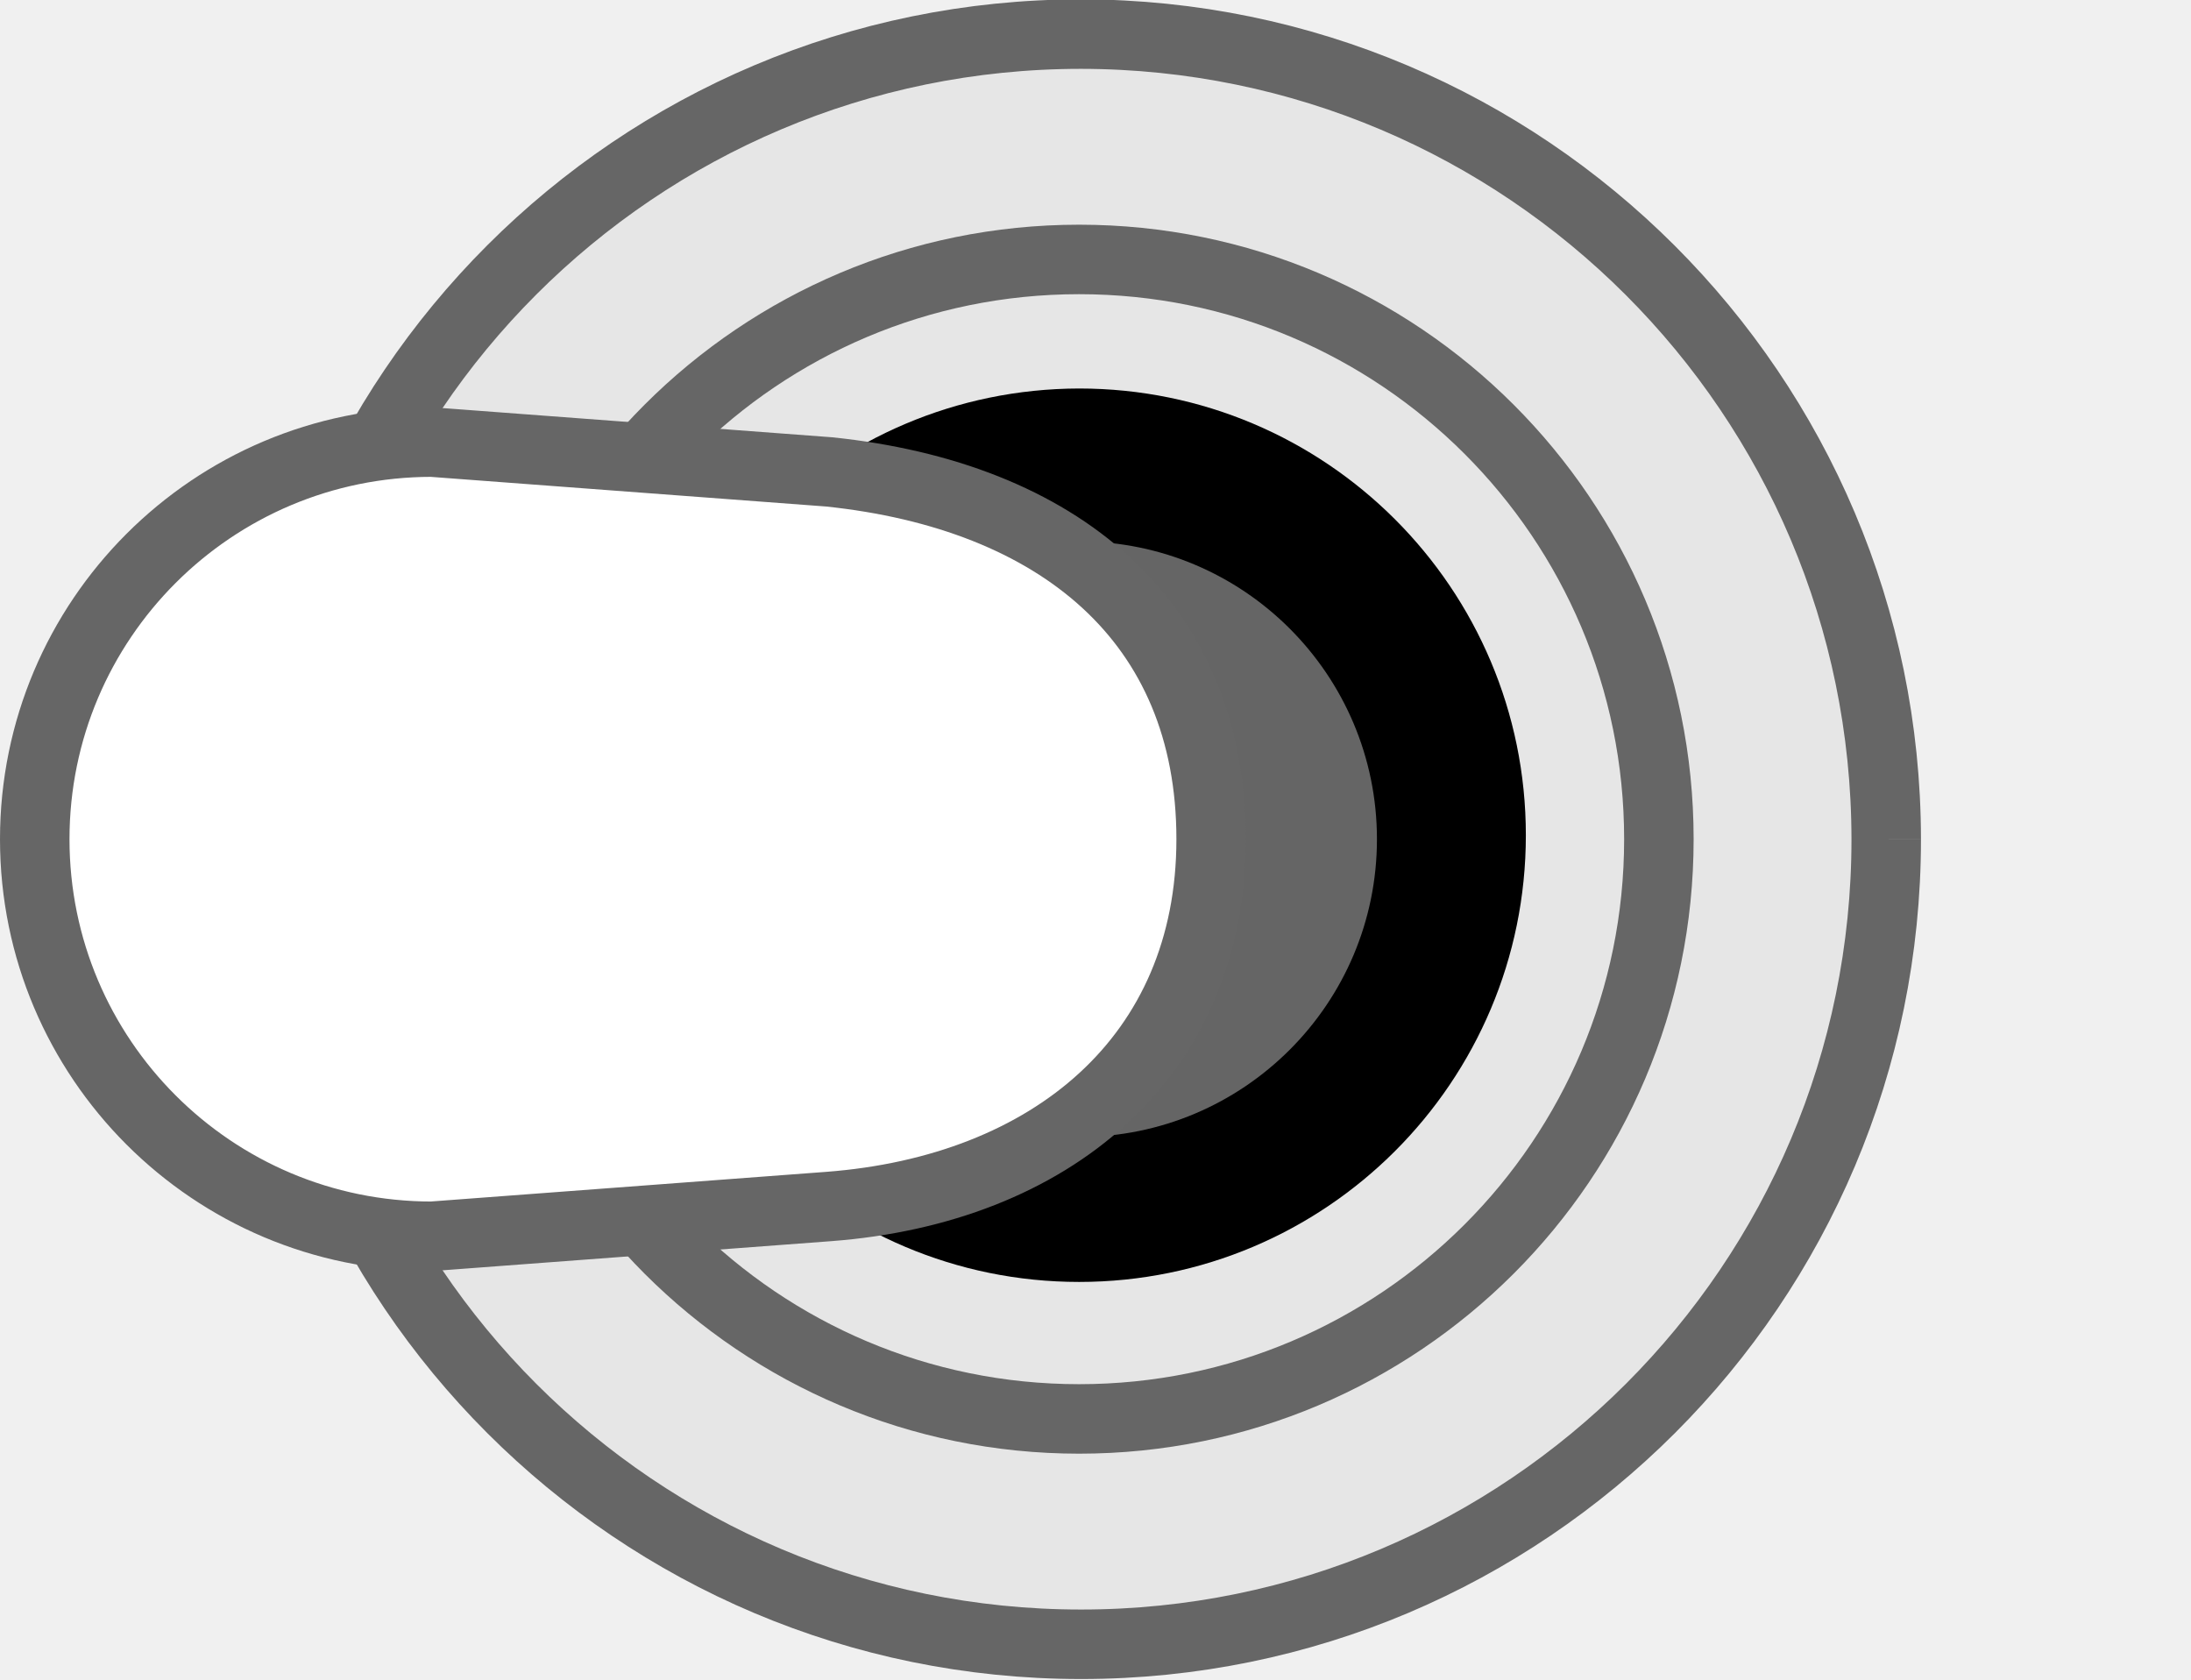
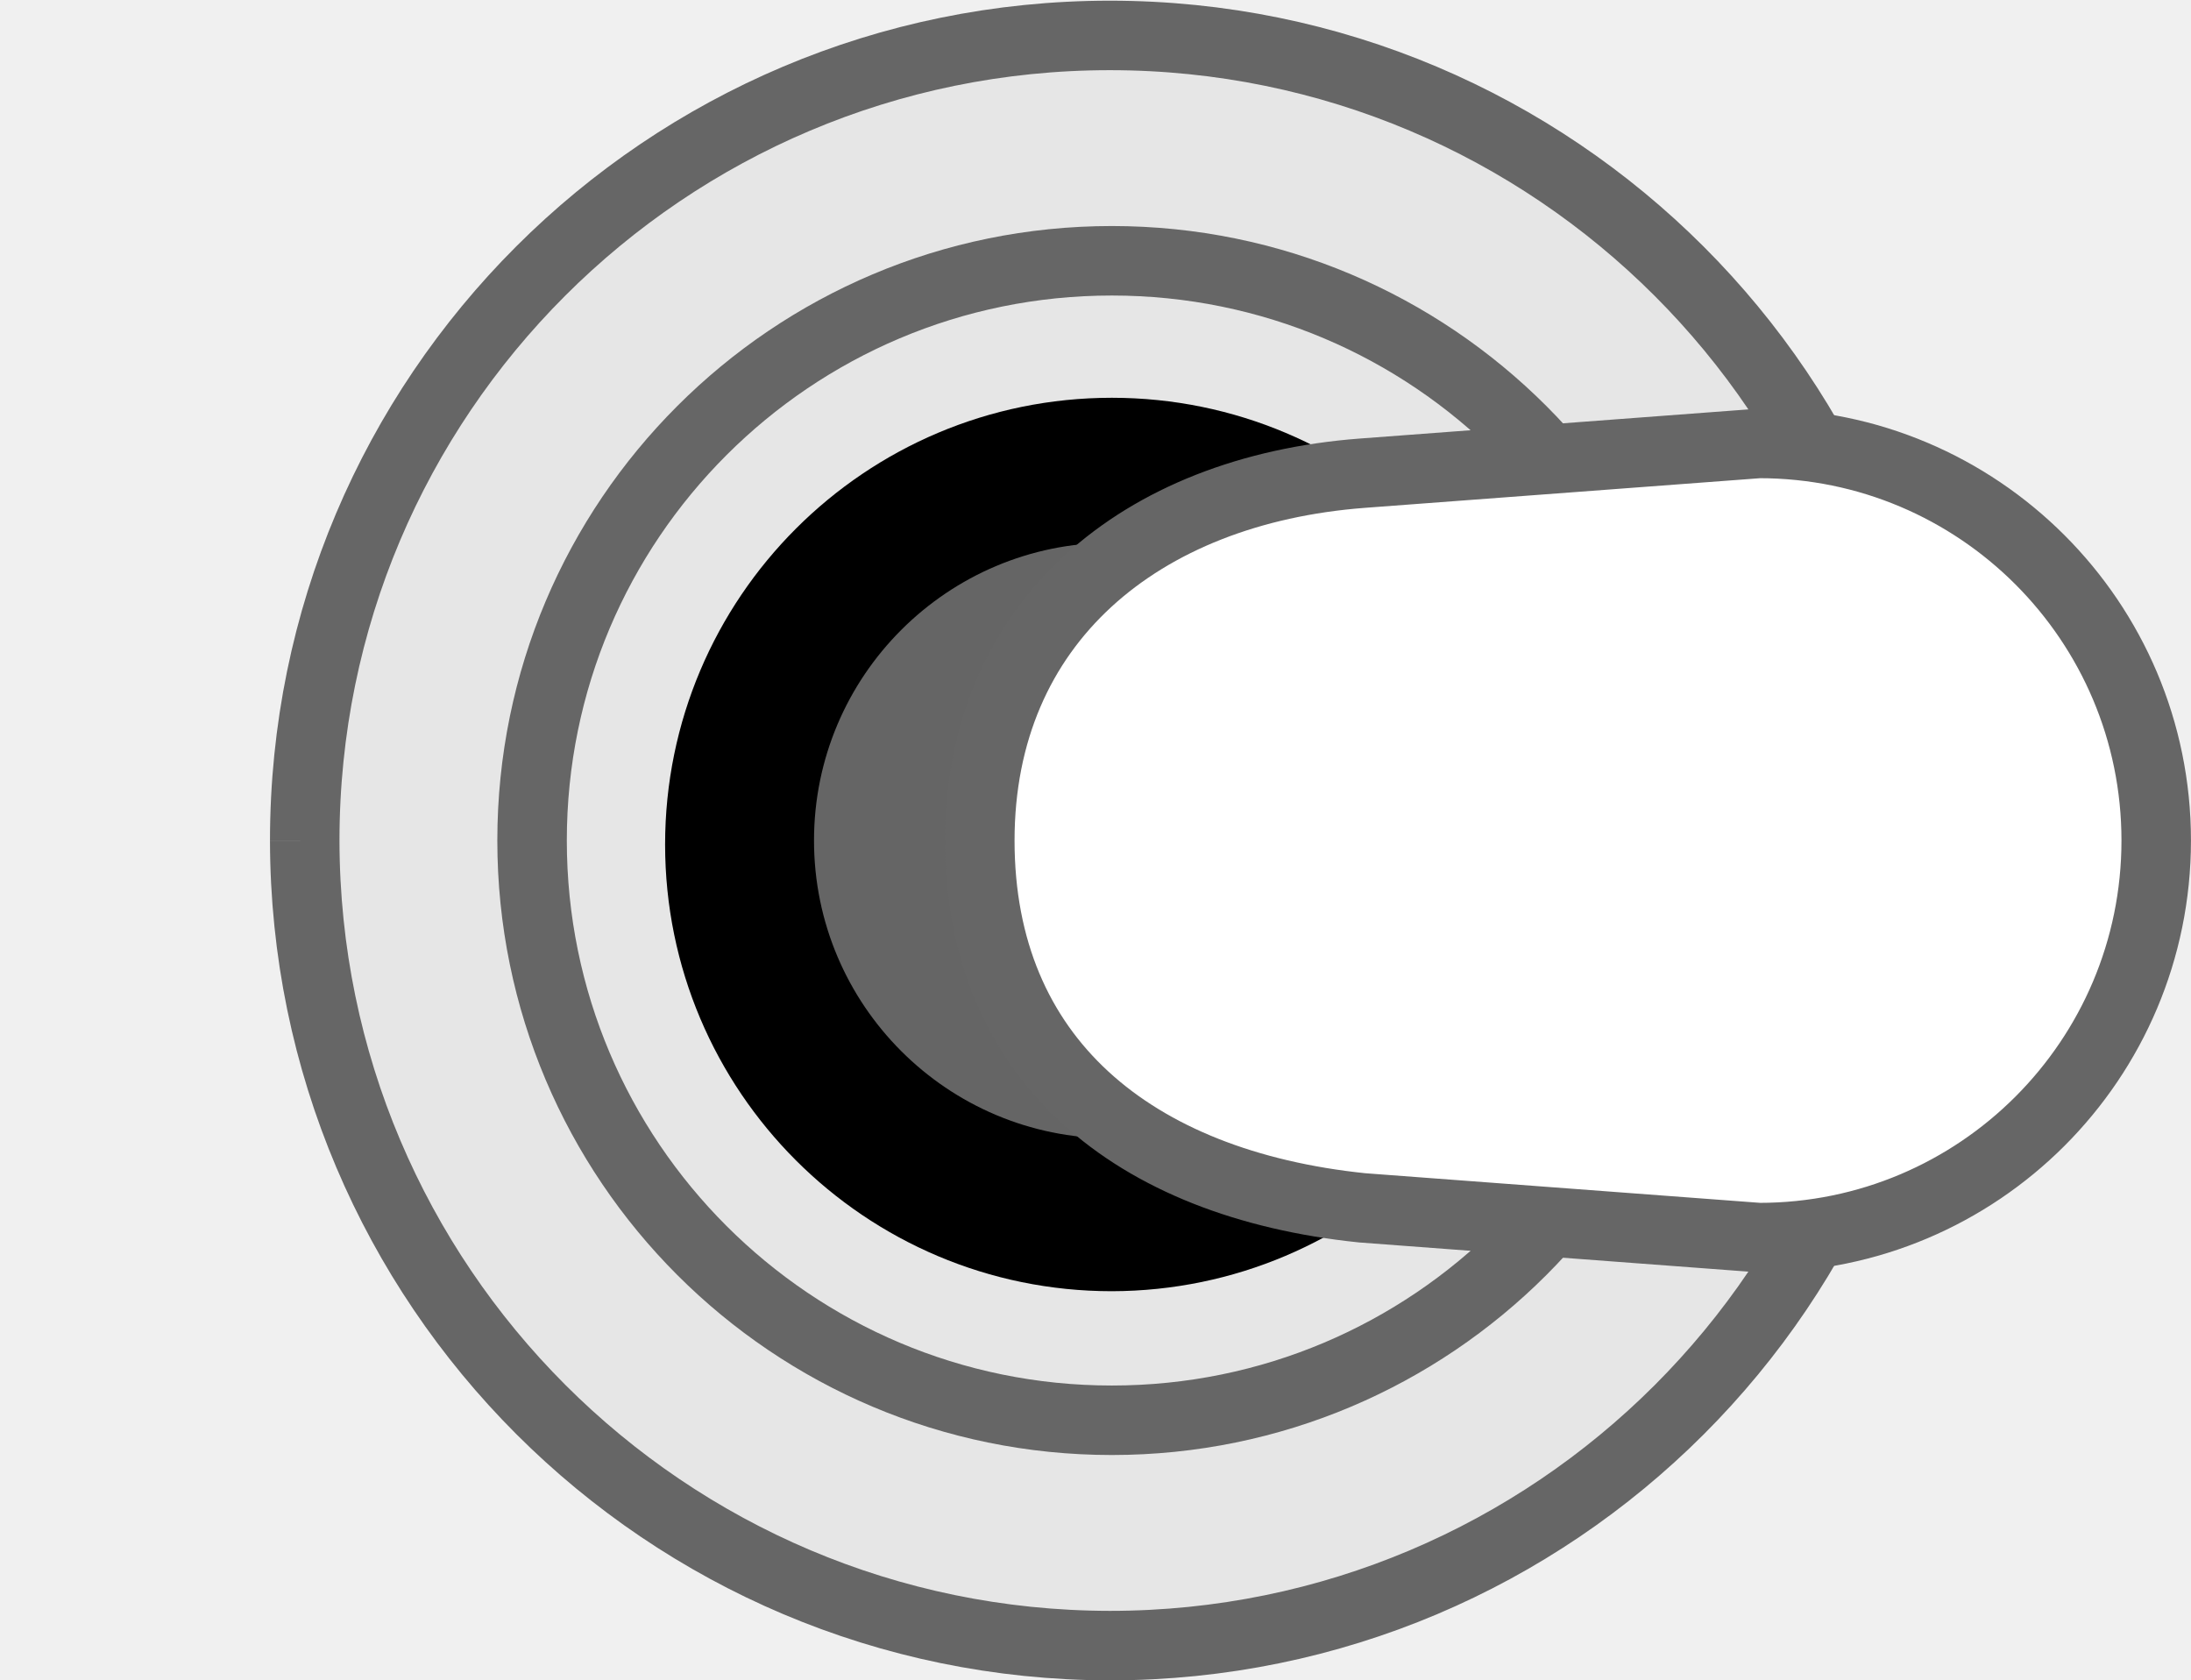
<svg xmlns="http://www.w3.org/2000/svg" width="0.3in" height="0.23in" viewBox="0 0 22.07 16.675" version="1.1" id="svg1449">
  <defs id="defs1453" />
-   <g id="g1490" transform="rotate(-90,8.395388,8.395388)">
+   <g id="g1490" transform="rotate(90,11.09267,10.9769)">
    <g id="Layer_1" data-name="Layer 1">
      <path id="path7255" d="M 8.46,19 A 8.11,8.11 0 1 1 16.57,10.89 8.12,8.12 0 0 1 8.46,19" style="fill:#e6e6e6;stroke:#666666;stroke-width:0.7px;stroke-miterlimit:11.339" />
      <path id="path7261" d="M 8.46,16.71 A 5.84,5.84 0 1 1 14.3,10.87 5.84,5.84 0 0 1 8.46,16.71" style="fill:#e6e6e6;stroke:#666666;stroke-width:0.7px;stroke-miterlimit:11.339" />
      <path id="path7265" d="M 13,10.87 A 4.5,4.5 0 1 1 8.5,6.37 4.51,4.51 0 0 1 13,10.87" />
    </g>
    <g id="top">
      <g id="g1446">
        <circle cx="8.46" cy="10.87" r="3" style="fill:#656565" id="circle1442" />
        <path d="m 8.46,0.35 v 0 a 4,4 0 0 1 4,4 l -0.3,4 c -0.24,2.31 -1.5,3.85 -3.7,3.85 v 0 c -2.2,0 -3.53,-1.62 -3.7,-3.85 l -0.3,-4 a 4,4 0 0 1 4,-4 z" style="fill:#ffffff;stroke:#666666;stroke-width:0.7px;stroke-miterlimit:10" id="path1444" />
      </g>
    </g>
  </g>
</svg>
